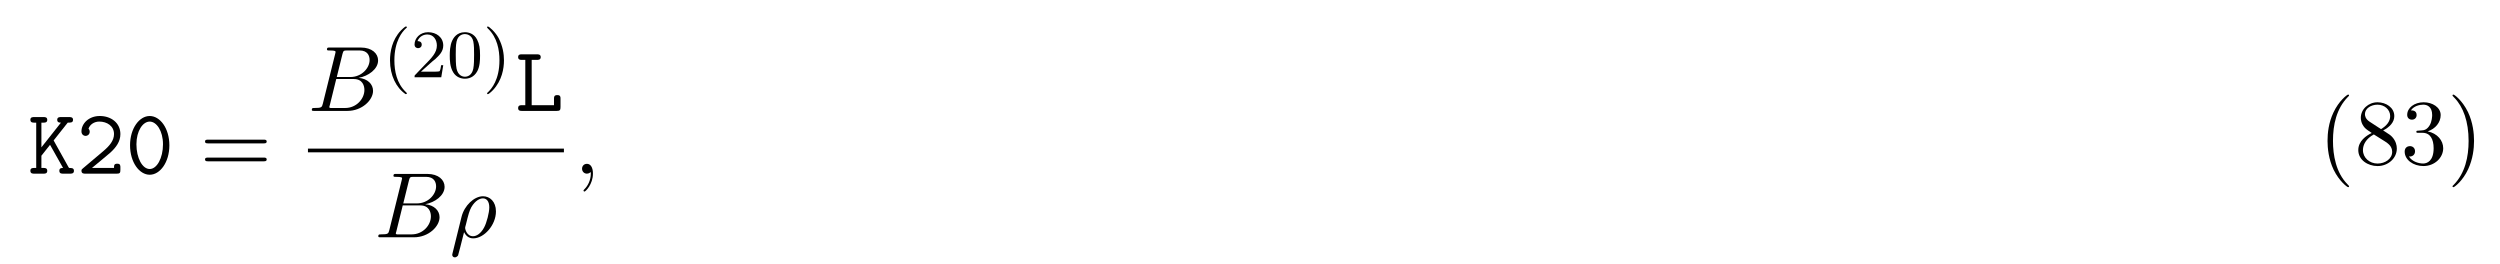
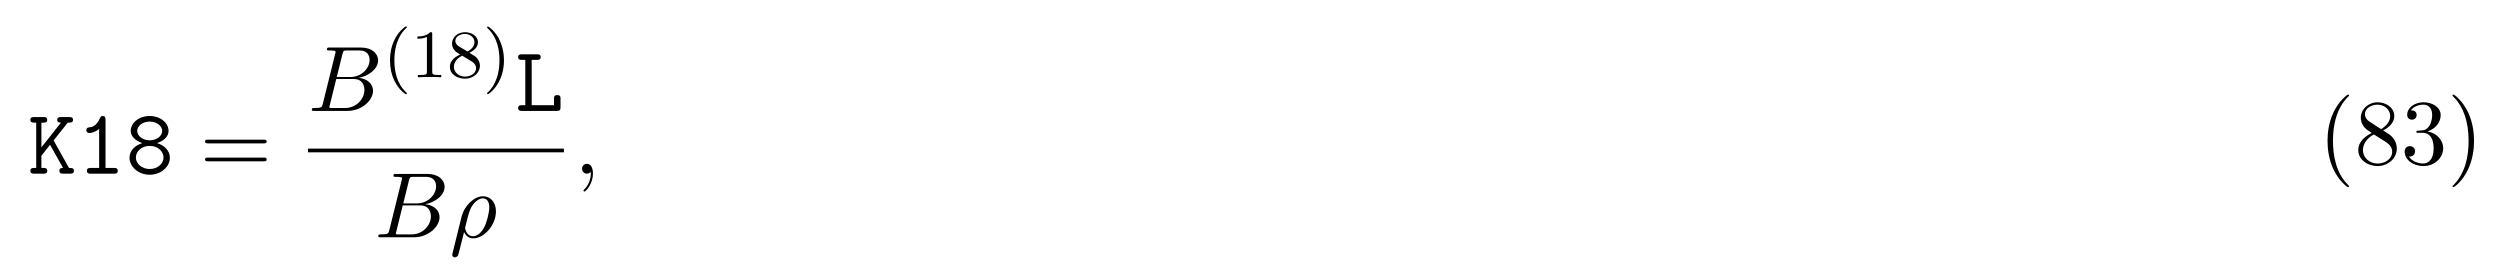
<svg xmlns="http://www.w3.org/2000/svg" xmlns:xlink="http://www.w3.org/1999/xlink" height="31pt" viewBox="0 0 294 31" width="294pt">
  <symbol id="a" overflow="visible">
    <path d="m3.016-3.906 1.656-2.094c.391 0 .625 0 .625-.344 0-.312-.297-.312-.453-.312h-.969c-.156 0-.438 0-.438.328s.297.328.438.328l-2.297 2.906v-2.906h.25c.156 0 .438 0 .438-.328s-.266-.328-.438-.328h-1.094c-.172 0-.453 0-.453.312 0 .344.281.344.453.344h.234v5.328h-.234c-.172 0-.453 0-.453.328 0 .344.281.344.453.344h1.094c.156 0 .438 0 .438-.328 0-.344-.266-.344-.438-.344h-.25v-1.438l1.016-1.281 1.531 2.719c-.156 0-.438 0-.438.328 0 .344.266.344.453.344h.812c.156 0 .453 0 .453-.328 0-.344-.266-.344-.578-.344-.016-.031-.062-.109-.078-.125zm0 0" />
  </symbol>
  <symbol id="b" overflow="visible">
-     <path d="m.734-.625c-.109.078-.172.141-.172.281 0 .344.281.344.453.344h3.703c.359 0 .422-.094.422-.453v-.281c0-.203 0-.438-.359-.438-.391 0-.391.203-.391.5h-2.594c.641-.547 1.688-1.375 2.156-1.797.688-.625 1.188-1.312 1.188-2.188 0-1.312-1.094-2.125-2.422-2.125-1.297 0-2.156.891-2.156 1.812 0 .406.312.531.5.531.219 0 .469-.188.469-.484 0-.141-.047-.281-.141-.359.156-.5.672-.844 1.266-.844.906 0 1.734.516 1.734 1.469 0 .766-.531 1.391-1.25 2zm0 0" />
+     <path d="m3.391-6.344c0-.172 0-.438-.328-.438-.203 0-.266.125-.328.266-.406.922-.984 1.047-1.188 1.062-.172.016-.406.031-.406.344 0 .266.203.328.359.328.219 0 .656-.078 1.141-.484v4.594h-1c-.172 0-.438 0-.438.344 0 .328.281.328.438.328h2.75c.156 0 .438 0 .438-.328 0-.344-.266-.344-.438-.344h-1zm0 0" />
  </symbol>
  <symbol id="c" overflow="visible">
-     <path d="m5.172-3.328c0-2.031-1.109-3.453-2.312-3.453-1.219 0-2.312 1.453-2.312 3.438 0 2.031 1.109 3.469 2.312 3.469 1.219 0 2.312-1.469 2.312-3.453zm-2.312 2.781c-.859 0-1.562-1.281-1.562-2.906 0-1.578.75-2.672 1.562-2.672.797 0 1.562 1.078 1.562 2.672 0 1.625-.719 2.906-1.562 2.906zm0 0" />
+     <path d="m2.859-3.922c-.797 0-1.469-.5-1.469-1.109 0-.562.609-1.094 1.469-1.094.844 0 1.469.531 1.469 1.094 0 .625-.672 1.109-1.469 1.109zm.859.328c.875-.281 1.359-.828 1.359-1.438 0-.906-.922-1.75-2.219-1.75-1.312 0-2.234.859-2.234 1.75 0 .609.516 1.156 1.375 1.438-.828.234-1.516.875-1.516 1.703 0 1.047 1.016 2.016 2.375 2.016 1.375 0 2.375-.969 2.375-2.016 0-.828-.703-1.469-1.516-1.703zm-.859 3.047c-.906 0-1.625-.609-1.625-1.359 0-.672.625-1.359 1.625-1.359s1.625.688 1.625 1.359c0 .75-.719 1.359-1.625 1.359zm0 0" />
  </symbol>
  <symbol id="d" overflow="visible">
    <path d="m1.938-6h.609c.156 0 .453 0 .453-.328s-.281-.328-.453-.328h-1.766c-.172 0-.438 0-.438.328s.281.328.438.328h.406v5.328h-.406c-.172 0-.438 0-.438.344 0 .328.281.328.438.328h4.109c.359 0 .438-.094.438-.453v-.969c0-.219 0-.438-.375-.438-.391 0-.391.219-.391.438v.75h-2.625zm0 0" />
  </symbol>
  <symbol id="e" overflow="visible">
    <path d="m7.5-3.562c.156 0 .359 0 .359-.219s-.203-.219-.359-.219h-6.531c-.156 0-.359 0-.359.219s.203.219.375.219zm0 2.109c.156 0 .359 0 .359-.219s-.203-.219-.359-.219h-6.516c-.172 0-.375 0-.375.219s.203.219.359.219zm0 0" />
  </symbol>
  <symbol id="f" overflow="visible">
    <path d="m3.609 2.625c0-.047 0-.062-.188-.25-1.359-1.375-1.703-3.438-1.703-5.094 0-1.906.406-3.797 1.75-5.172.141-.125.141-.141.141-.188 0-.062-.047-.094-.109-.094-.109 0-1.094.734-1.734 2.125-.562 1.188-.688 2.406-.688 3.328 0 .844.125 2.156.719 3.391.656 1.344 1.594 2.047 1.703 2.047.062 0 .109-.031.109-.094zm0 0" />
  </symbol>
  <symbol id="g" overflow="visible">
    <path d="m1.781-4.984c-.5-.328-.547-.703-.547-.891 0-.656.703-1.109 1.484-1.109.797 0 1.484.562 1.484 1.344 0 .625-.422 1.141-1.078 1.531zm1.594 1.031c.781-.406 1.312-.969 1.312-1.688 0-1-.969-1.625-1.969-1.625-1.078 0-1.969.812-1.969 1.828 0 .188.031.688.484 1.188.125.141.516.406.797.594-.641.312-1.578.938-1.578 2.016 0 1.156 1.125 1.875 2.266 1.875 1.234 0 2.266-.906 2.266-2.062 0-.391-.125-.891-.531-1.344-.203-.234-.391-.344-1.078-.781zm-1.094.469 1.344.844c.297.203.812.531.812 1.203 0 .812-.812 1.375-1.719 1.375-.938 0-1.719-.672-1.719-1.578 0-.641.359-1.344 1.281-1.844zm0 0" />
  </symbol>
  <symbol id="h" overflow="visible">
    <path d="m3.156-3.844c.906-.297 1.531-1.047 1.531-1.922 0-.891-.953-1.5-2-1.5-1.109 0-1.938.656-1.938 1.484 0 .359.25.562.562.562.328 0 .547-.234.547-.547 0-.547-.5-.547-.672-.547.344-.531 1.062-.672 1.453-.672.453 0 1.047.234 1.047 1.219 0 .125-.016.766-.312 1.234-.328.531-.688.562-.969.578-.078 0-.344.031-.422.031-.094 0-.156.016-.156.125 0 .125.062.125.25.125h.484c.891 0 1.297.734 1.297 1.812 0 1.484-.75 1.797-1.234 1.797-.469 0-1.281-.188-1.672-.828.391.047.719-.188.719-.609 0-.391-.281-.609-.609-.609-.25 0-.609.156-.609.641 0 .984 1.016 1.703 2.203 1.703 1.328 0 2.328-.984 2.328-2.094 0-.906-.688-1.75-1.828-1.984zm0 0" />
  </symbol>
  <symbol id="i" overflow="visible">
    <path d="m3.156-2.719c0-.859-.125-2.172-.719-3.406-.656-1.344-1.594-2.047-1.703-2.047-.062 0-.109.031-.109.094 0 .047 0 .062.203.266 1.062 1.078 1.688 2.812 1.688 5.094 0 1.859-.406 3.781-1.75 5.156-.141.125-.141.141-.141.188 0 .062.047.094.109.094.109 0 1.094-.734 1.734-2.125.547-1.188.688-2.406.688-3.312zm0 0" />
  </symbol>
  <symbol id="j" overflow="visible">
    <path d="m1.75-.844c-.109.422-.141.5-1 .5-.188 0-.297 0-.297.219 0 .125.109.125.297.125h3.891c1.734 0 3.016-1.281 3.016-2.359 0-.781-.625-1.422-1.688-1.531 1.125-.203 2.281-1.016 2.281-2.047 0-.812-.719-1.516-2.031-1.516h-3.672c-.203 0-.312 0-.312.219 0 .125.094.125.312.125.016 0 .219 0 .406.016.203.031.297.031.297.172 0 .047-.016.078-.047.219zm1.641-3.141.672-2.719c.109-.375.125-.406.594-.406h1.406c.969 0 1.188.641 1.188 1.125 0 .953-.938 2-2.266 2zm-.484 3.641c-.156 0-.188 0-.25 0-.109-.016-.141-.031-.141-.109 0-.031 0-.062.062-.25l.75-3.047h2.062c1.047 0 1.25.812 1.25 1.281 0 1.078-.969 2.125-2.25 2.125zm0 0" />
  </symbol>
  <symbol id="k" overflow="visible">
    <path d="m.359 1.891c-.031.125-.031.156-.031.172 0 .156.125.297.297.297.234 0 .375-.203.391-.234.047-.094.406-1.562.703-2.734.219.438.562.734 1.078.734 1.266 0 2.672-1.547 2.672-3.172 0-1.156-.719-1.781-1.516-1.781-1.047 0-2.203 1.094-2.531 2.422zm2.422-2.016c-.766 0-.938-.875-.938-.969 0-.047.047-.266.094-.406.297-1.219.406-1.609.641-2.047.469-.797 1.016-1.031 1.359-1.031.406 0 .75.312.75 1.062 0 .609-.312 1.828-.609 2.359-.359.688-.875 1.031-1.297 1.031zm0 0" />
  </symbol>
  <symbol id="l" overflow="visible">
    <path d="m2.219-.016c0-.719-.281-1.141-.703-1.141-.359 0-.578.266-.578.578 0 .297.219.578.578.578.125 0 .266-.047.375-.141.047-.016.047-.031.062-.031s.016.016.016.156c0 .812-.375 1.469-.734 1.828-.125.125-.125.141-.125.172 0 .078.062.125.109.125.125 0 1-.844 1-2.125zm0 0" />
  </symbol>
  <symbol id="m" overflow="visible">
    <path d="m2.656 1.984c.062 0 .156 0 .156-.094 0-.031 0-.031-.109-.141-1.094-1.031-1.359-2.5-1.359-3.734 0-2.297.938-3.375 1.344-3.75.125-.094.125-.109.125-.141 0-.047-.031-.094-.109-.094-.125 0-.531.406-.594.469-1.062 1.125-1.281 2.547-1.281 3.516 0 1.781.734 3.219 1.828 3.969zm0 0" />
  </symbol>
  <symbol id="n" overflow="visible">
-     <path d="m2.25-1.625c.125-.125.453-.391.594-.5.484-.453.953-.891.953-1.609 0-.953-.797-1.562-1.781-1.562-.969 0-1.594.719-1.594 1.438 0 .391.312.438.422.438.172 0 .422-.109.422-.422 0-.406-.406-.406-.5-.406.234-.594.766-.781 1.156-.781.734 0 1.125.625 1.125 1.297 0 .828-.578 1.438-1.531 2.391l-1 1.047c-.094.078-.094.094-.094.297h3.141l.234-1.422h-.25c-.016.156-.078.547-.172.703-.047.062-.656.062-.781.062h-1.422zm0 0" />
+     <path d="m2.5-5.078c0-.219-.016-.219-.234-.219-.328.312-.75.5-1.5.5v.266c.219 0 .641 0 1.109-.203v4.078c0 .297-.031.391-.781.391h-.281v.266c.328-.031 1.016-.031 1.375-.031s1.047 0 1.375.031v-.266h-.281c-.75 0-.781-.094-.781-.391zm0 0" />
  </symbol>
  <symbol id="o" overflow="visible">
-     <path d="m3.891-2.547c0-.844-.078-1.359-.344-1.875-.344-.703-1-.875-1.438-.875-1 0-1.375.75-1.484.969-.281.578-.297 1.375-.297 1.781 0 .531.016 1.328.406 1.969.359.594.953.75 1.375.75.391 0 1.062-.125 1.469-.906.297-.578.312-1.297.312-1.812zm-1.781 2.484c-.266 0-.812-.125-.984-.953-.094-.453-.094-1.203-.094-1.625 0-.547 0-1.109.094-1.547.172-.812.781-.891.984-.891.266 0 .828.141.984.859.094.438.094 1.047.094 1.578 0 .469 0 1.188-.094 1.641-.172.828-.719.938-.984.938zm0 0" />
+     <path d="m2.641-2.875c.453-.219 1-.609 1-1.234 0-.766-.781-1.188-1.516-1.188-.844 0-1.531.578-1.531 1.328 0 .297.094.562.297.797.141.172.172.188.656.5-.984.438-1.203 1.016-1.203 1.453 0 .891.891 1.391 1.766 1.391.969 0 1.766-.672 1.766-1.516 0-.5-.266-.828-.406-.969-.125-.125-.141-.141-.828-.562zm-1.234-.75c-.234-.141-.422-.375-.422-.641 0-.5.547-.828 1.125-.828.609 0 1.125.422 1.125.984 0 .453-.359.844-.828 1.078zm.391 1.094c.031.016.938.578 1.078.656.125.078.547.328.547.812 0 .609-.656.984-1.297.984-.719 0-1.312-.484-1.312-1.141 0-.594.438-1.062.984-1.312zm0 0" />
  </symbol>
  <symbol id="p" overflow="visible">
    <path d="m2.469-1.984c0-.766-.141-1.672-.625-2.609-.391-.734-1.125-1.375-1.266-1.375-.078 0-.094.047-.094.094 0 .031 0 .047.094.141 1.109 1.062 1.359 2.516 1.359 3.75 0 2.281-.938 3.359-1.344 3.734-.109.094-.109.109-.109.141 0 .047.016.094.094.094.125 0 .531-.406.594-.469 1.062-1.125 1.297-2.547 1.297-3.5zm0 0" />
  </symbol>
  <g>
    <use x="3.291" xlink:href="#a" y="20.423" />
    <use x="9.018" xlink:href="#b" y="20.423" />
    <use x="14.746" xlink:href="#c" y="20.423" />
  </g>
  <use x="23.503" xlink:href="#e" y="20.423" />
  <use x="36.214" xlink:href="#j" y="13.043" />
  <g>
    <use x="45.036" xlink:href="#m" y="9.084" />
    <use x="48.329" xlink:href="#n" y="9.084" />
    <use x="52.564" xlink:href="#o" y="9.084" />
    <use x="56.798" xlink:href="#p" y="9.084" />
  </g>
  <use x="60.589" xlink:href="#d" y="13.043" />
  <path d="m.001.001h30.102" fill="none" stroke="#000" stroke-miterlimit="10" stroke-width=".436" transform="matrix(1 0 0 -1 36.214 17.696)" />
  <use x="44.034" xlink:href="#j" y="27.906" />
  <use x="52.854" xlink:href="#k" y="27.906" />
  <use x="67.511" xlink:href="#l" y="20.423" />
  <g>
    <use x="272.64" xlink:href="#f" y="19.294" />
    <use x="276.883" xlink:href="#g" y="19.294" />
    <use x="282.337" xlink:href="#h" y="19.294" />
    <use x="287.792" xlink:href="#i" y="19.294" />
  </g>
</svg>
